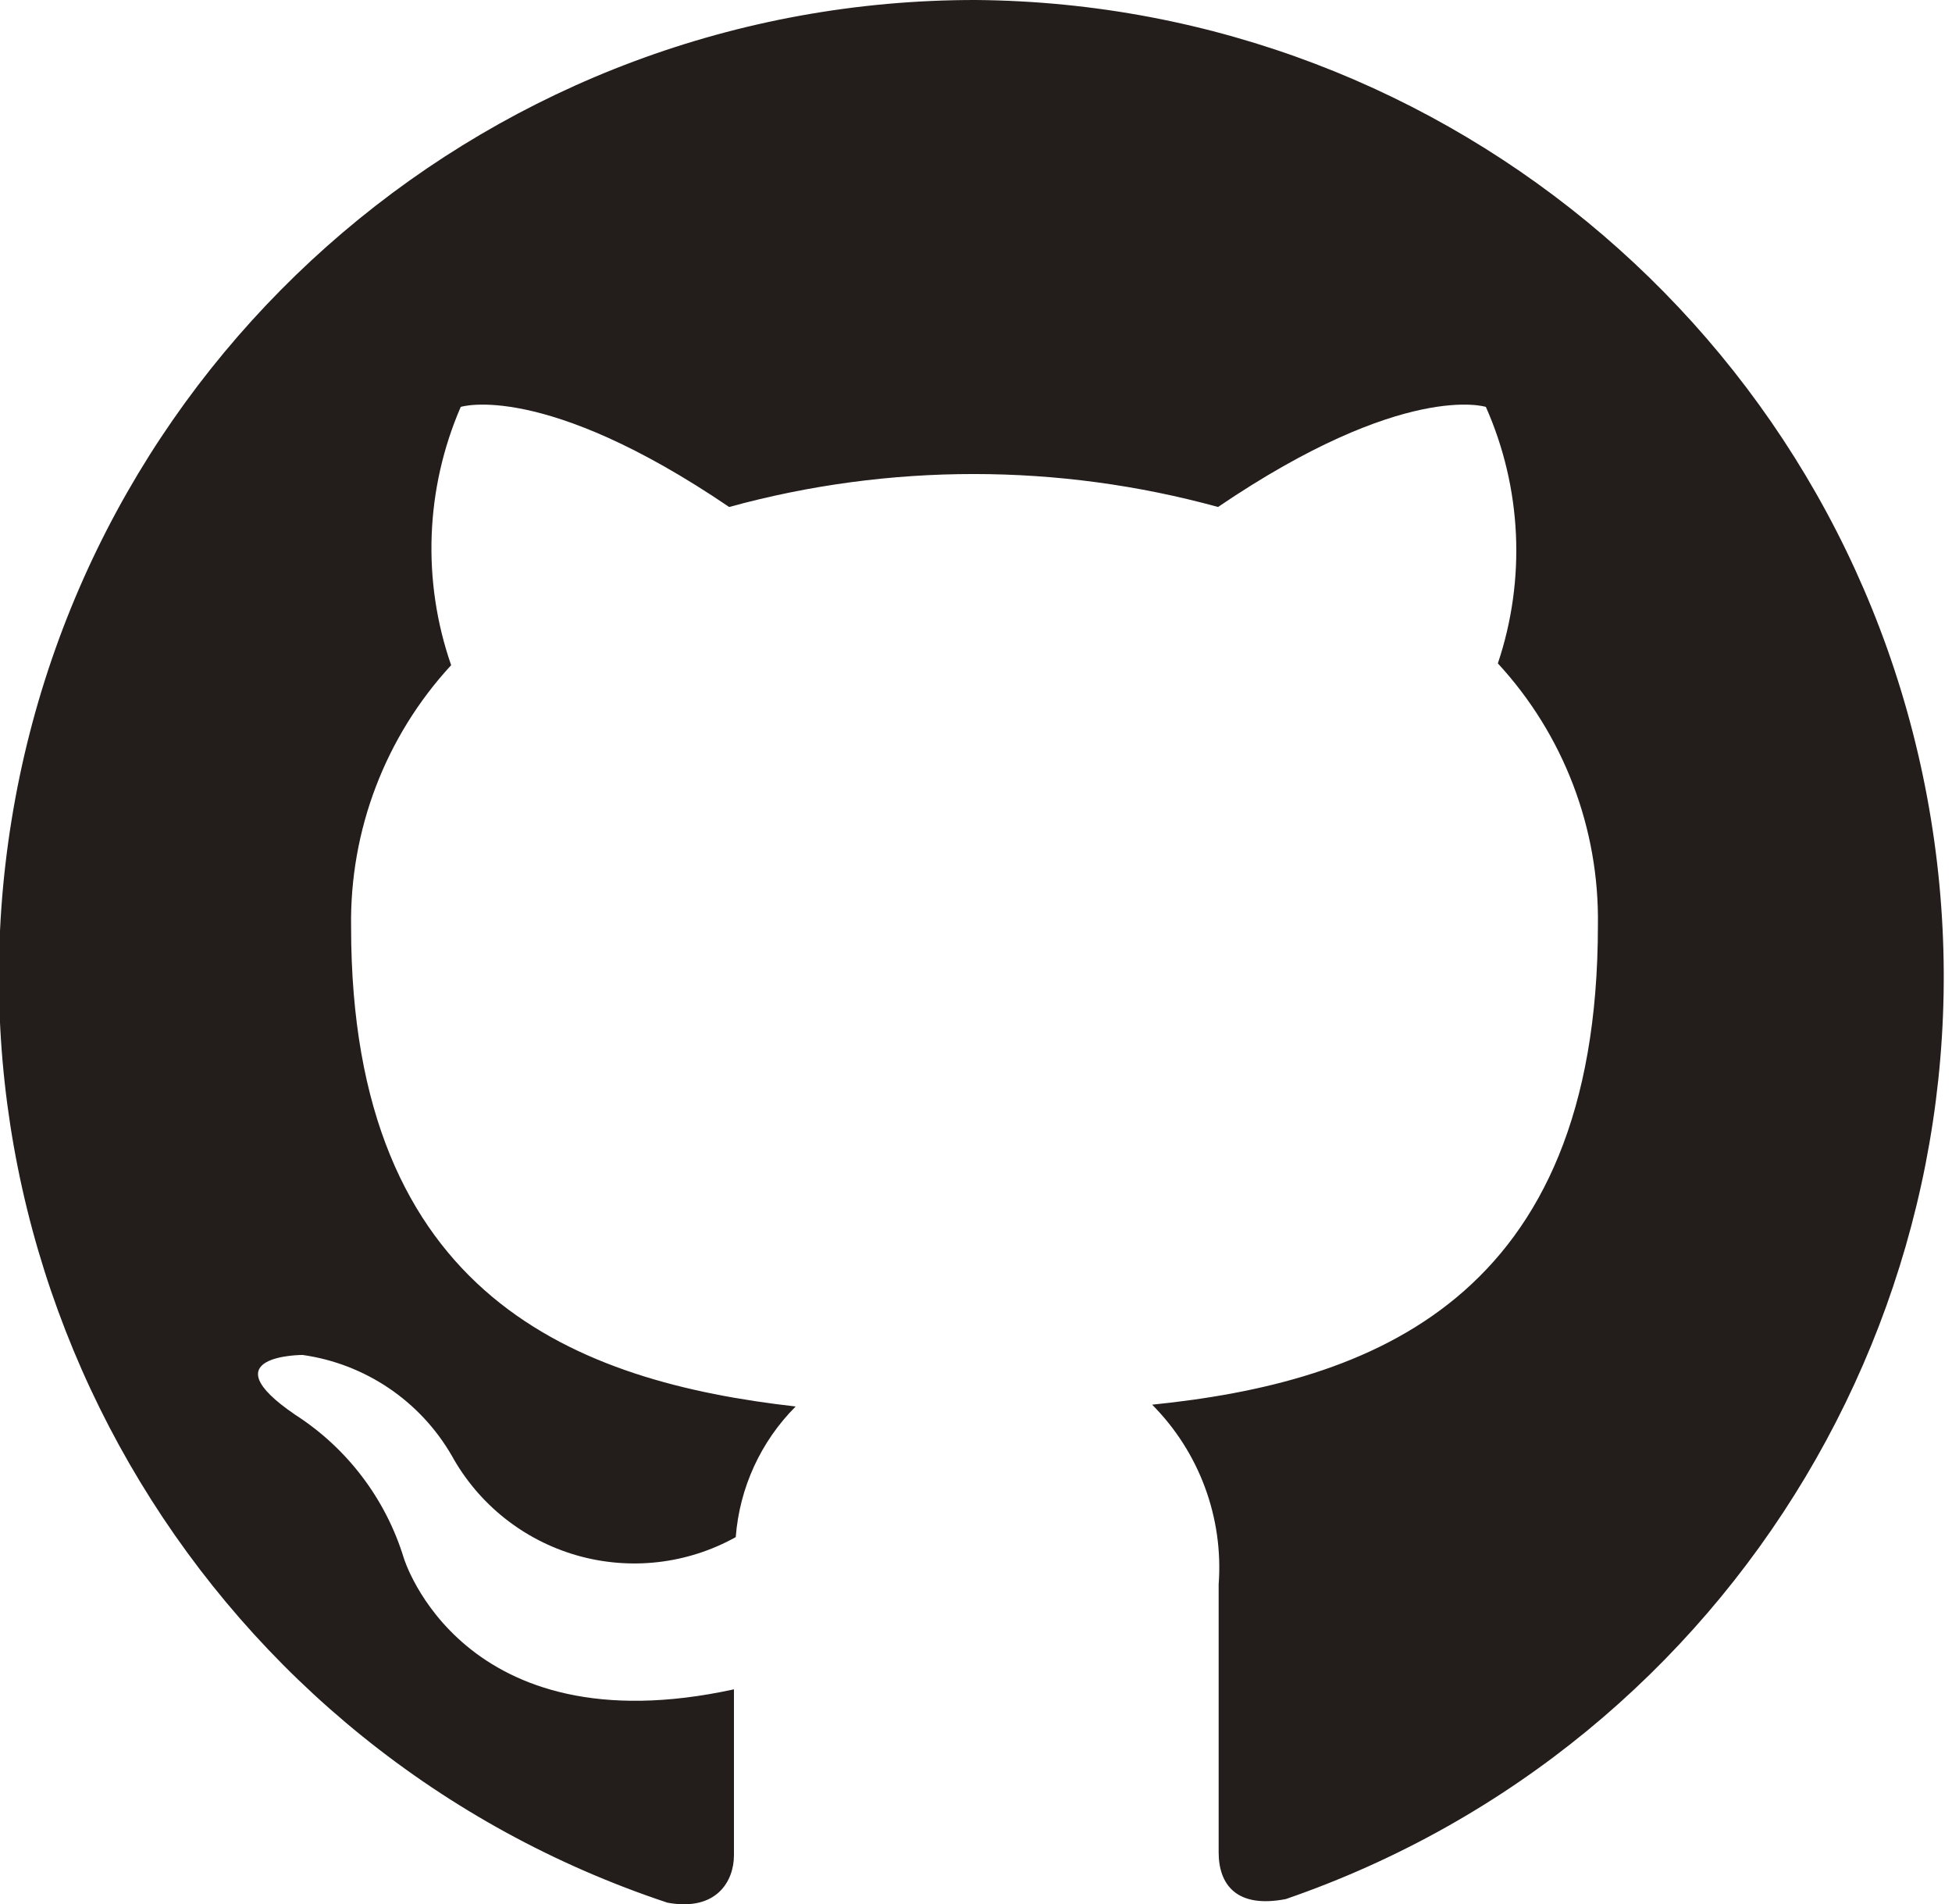
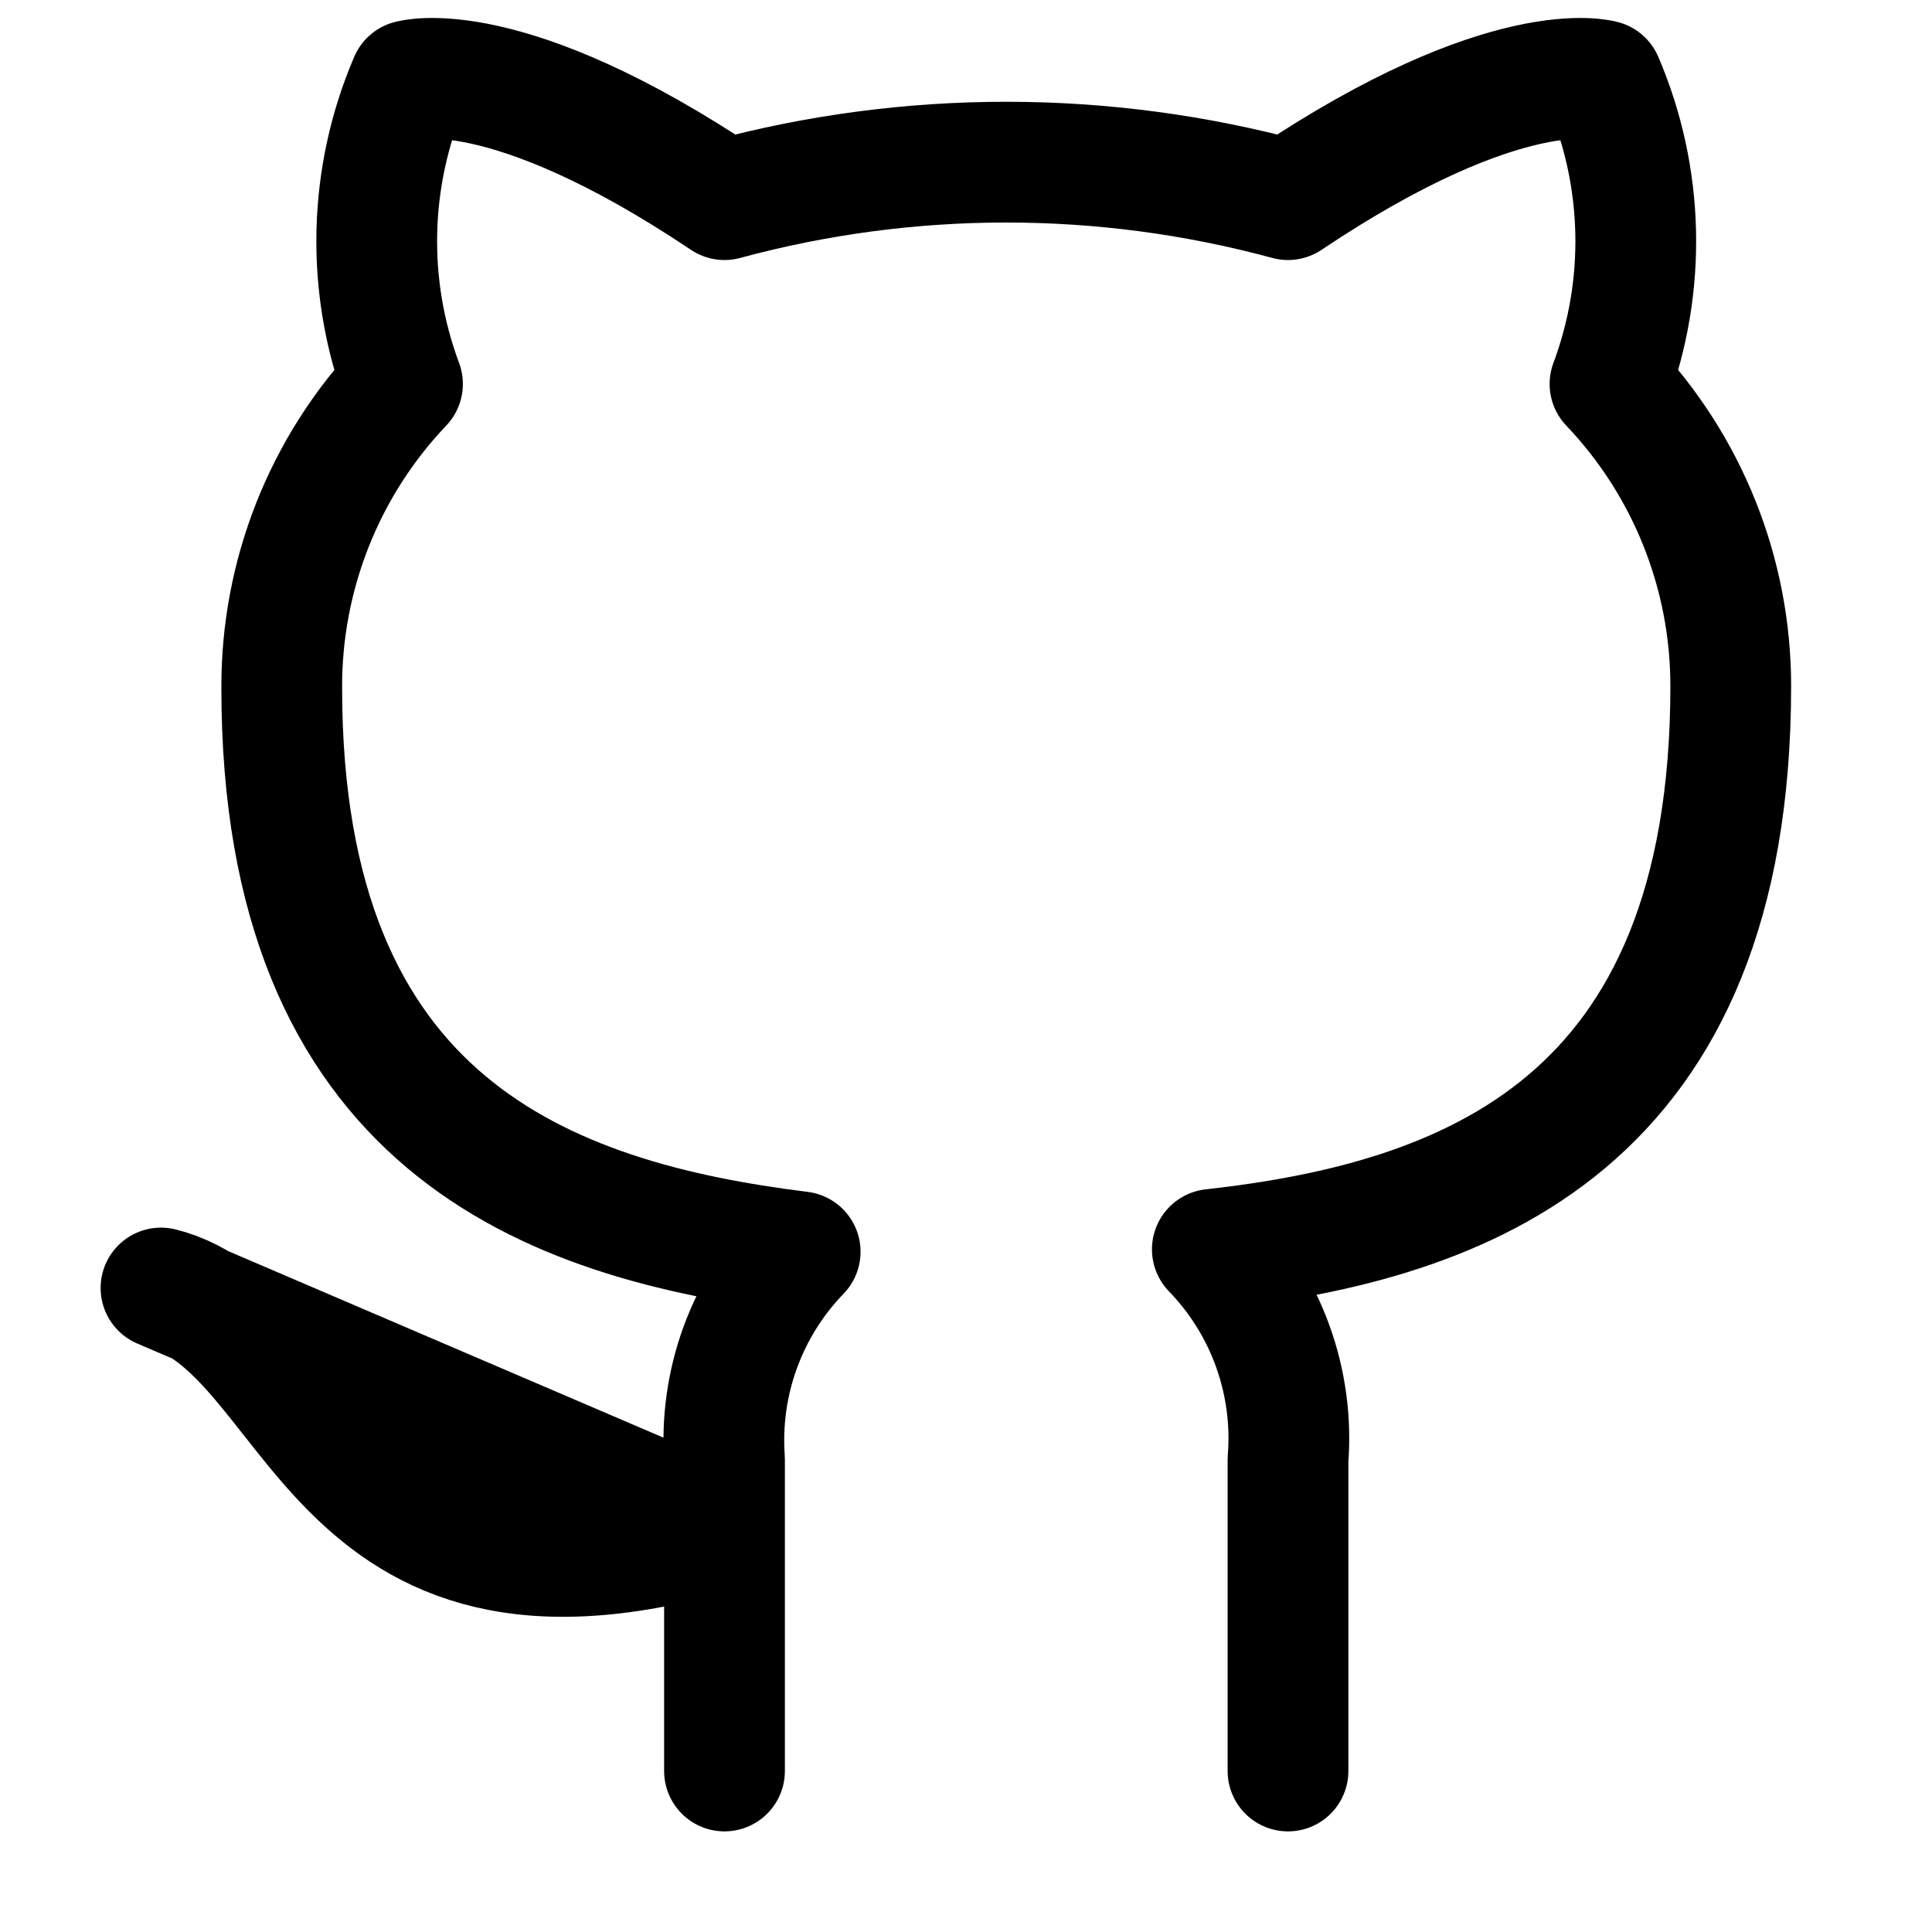
- <svg xmlns="http://www.w3.org/2000/svg" viewBox="0 0 32.58 31.77">
-   <defs>
-     <style>.cls-1{fill:#231e1b;fill-rule:evenodd;}</style>
-   </defs>
-   <g id="Layer_2" data-name="Layer 2">
-     <g id="Layer_1-2" data-name="Layer 1">
-       <path class="cls-1" d="M16.29,0a16.29,16.29,0,0,0-5.15,31.75c.82.15,1.11-.36,1.11-.79s0-1.41,0-2.77C7.7,29.18,6.74,26,6.74,26a4.36,4.36,0,0,0-1.81-2.39c-1.47-1,.12-1,.12-1a3.43,3.43,0,0,1,2.49,1.68,3.48,3.48,0,0,0,4.74,1.36,3.46,3.46,0,0,1,1-2.18c-3.62-.41-7.42-1.81-7.42-8a6.3,6.3,0,0,1,1.67-4.37,5.94,5.94,0,0,1,.16-4.31s1.37-.44,4.48,1.67a15.41,15.41,0,0,1,8.16,0c3.11-2.11,4.47-1.67,4.47-1.67A5.91,5.91,0,0,1,25,11.07a6.3,6.3,0,0,1,1.67,4.37c0,6.26-3.81,7.63-7.44,8a3.85,3.85,0,0,1,1.11,3c0,2.18,0,3.94,0,4.47s.29.94,1.12.78A16.29,16.29,0,0,0,16.29,0Z" />
-     </g>
-   </g>
+ <svg xmlns="http://www.w3.org/2000/svg" width="24" height="24" viewBox="0 0 24 24" fill="none">
+   <path d="M16 22V18.13C16.038 17.653 15.973 17.174 15.811 16.724C15.649 16.274 15.393 15.864 15.06 15.52C18.2 15.17 21.5 13.98 21.5 8.52C21.5 7.124 20.963 5.781 20 4.77C20.456 3.549 20.424 2.198 19.91 1C19.91 1 18.73 0.65 16 2.48C13.708 1.859 11.292 1.859 9 2.48C6.27 0.65 5.09 1 5.09 1C4.576 2.198 4.544 3.549 5 4.77C4.03 5.789 3.493 7.144 3.5 8.55C3.5 13.97 6.8 15.16 9.94 15.55C9.611 15.89 9.357 16.296 9.195 16.74C9.033 17.184 8.967 17.658 9 18.13V22M9 19C4 20.5 4 16.5 2 16L9 19Z" stroke="black" stroke-width="1.5" stroke-linecap="round" stroke-linejoin="round" />
</svg>
